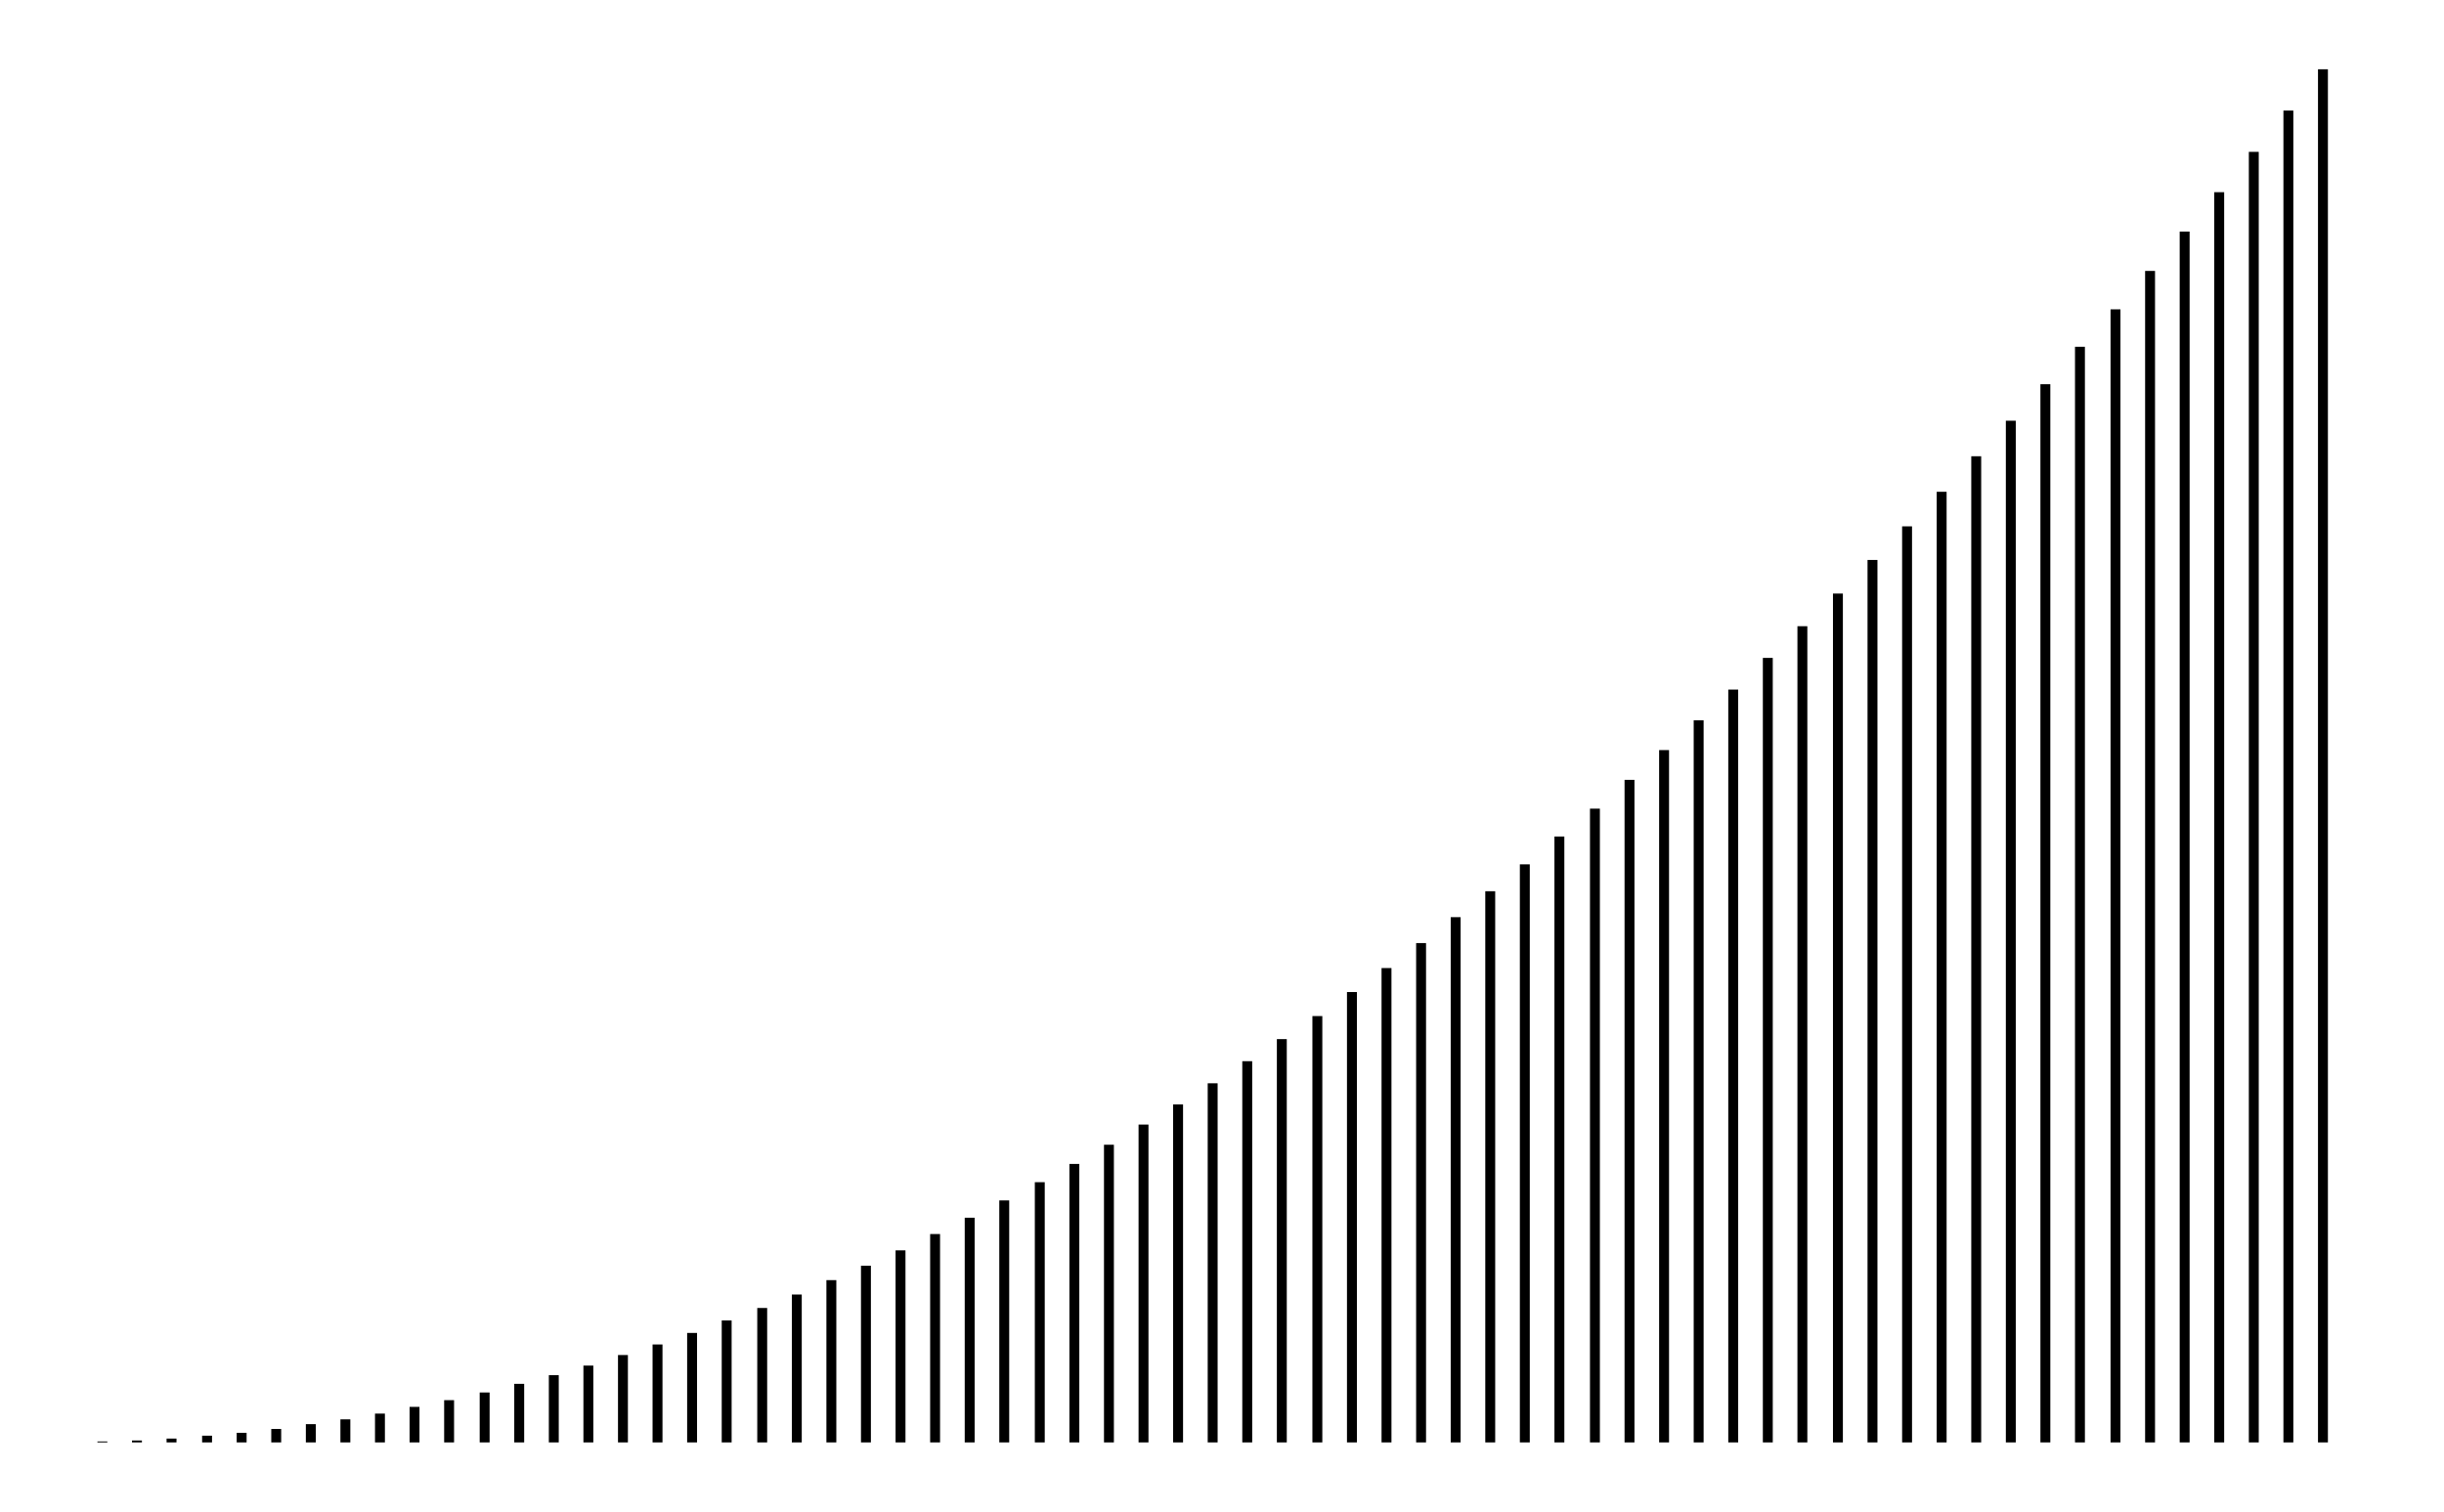
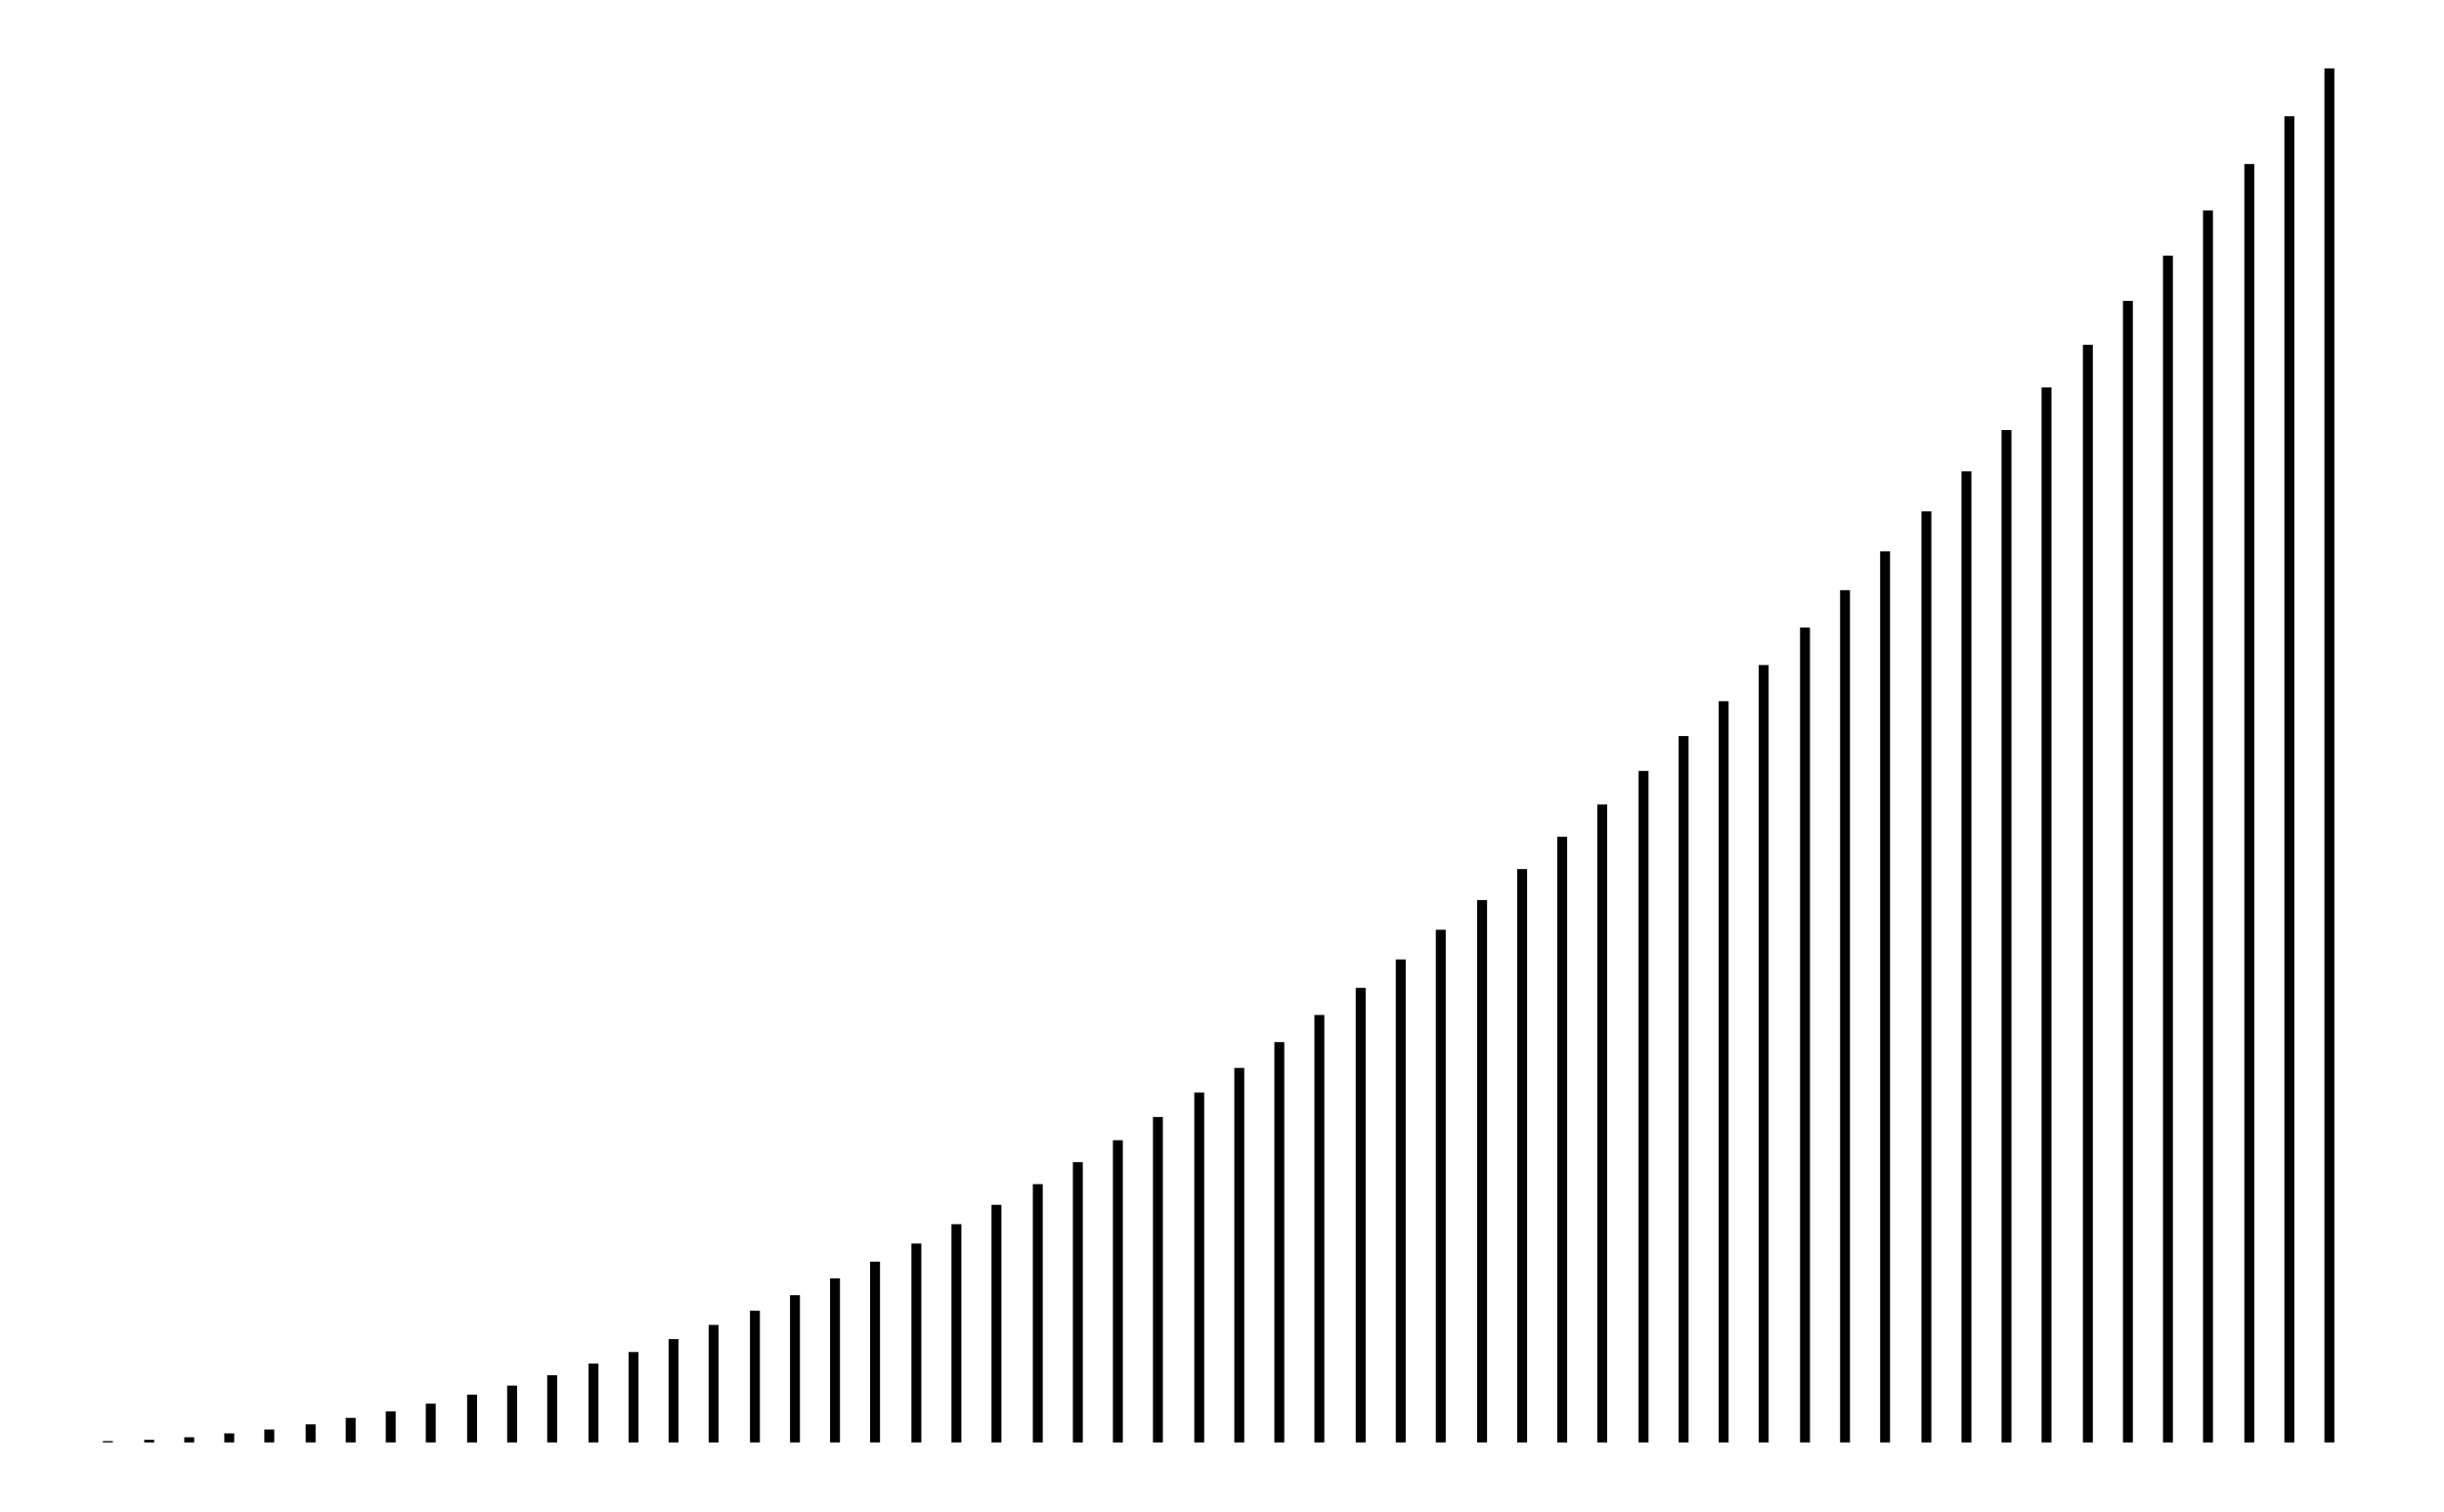
<svg xmlns="http://www.w3.org/2000/svg" width="161.7" height="100.0" viewBox="-2 -5 172 110">
-   <g fill="none" stroke="black" stroke-width="7.15%" transform="translate(0, 100) scale(0.0699, -0.0699)">
-     <line x1="36" y1="0" x2="36" y2="1" />
-     <line x1="72" y1="0" x2="72" y2="2" />
-     <line x1="108" y1="0" x2="108" y2="4" />
-     <line x1="145" y1="0" x2="145" y2="7" />
-     <line x1="181" y1="0" x2="181" y2="10" />
-     <line x1="217" y1="0" x2="217" y2="14" />
-     <line x1="253" y1="0" x2="253" y2="19" />
-     <line x1="289" y1="0" x2="289" y2="24" />
-     <line x1="325" y1="0" x2="325" y2="30" />
-     <line x1="361" y1="0" x2="361" y2="37" />
-     <line x1="397" y1="0" x2="397" y2="44" />
-     <line x1="434" y1="0" x2="434" y2="52" />
-     <line x1="470" y1="0" x2="470" y2="61" />
-     <line x1="506" y1="0" x2="506" y2="70" />
-     <line x1="542" y1="0" x2="542" y2="80" />
-     <line x1="578" y1="0" x2="578" y2="91" />
-     <line x1="614" y1="0" x2="614" y2="102" />
-     <line x1="650" y1="0" x2="650" y2="114" />
-     <line x1="686" y1="0" x2="686" y2="127" />
-     <line x1="723" y1="0" x2="723" y2="140" />
-     <line x1="759" y1="0" x2="759" y2="154" />
-     <line x1="795" y1="0" x2="795" y2="169" />
-     <line x1="831" y1="0" x2="831" y2="184" />
-     <line x1="867" y1="0" x2="867" y2="200" />
-     <line x1="903" y1="0" x2="903" y2="217" />
-     <line x1="939" y1="0" x2="939" y2="234" />
-     <line x1="975" y1="0" x2="975" y2="252" />
-     <line x1="1012" y1="0" x2="1012" y2="271" />
-     <line x1="1048" y1="0" x2="1048" y2="290" />
-     <line x1="1084" y1="0" x2="1084" y2="310" />
-     <line x1="1120" y1="0" x2="1120" y2="331" />
-     <line x1="1156" y1="0" x2="1156" y2="352" />
-     <line x1="1192" y1="0" x2="1192" y2="374" />
-     <line x1="1228" y1="0" x2="1228" y2="397" />
-     <line x1="1264" y1="0" x2="1264" y2="420" />
-     <line x1="1301" y1="0" x2="1301" y2="444" />
-     <line x1="1337" y1="0" x2="1337" y2="469" />
-     <line x1="1373" y1="0" x2="1373" y2="494" />
-     <line x1="1409" y1="0" x2="1409" y2="520" />
-     <line x1="1445" y1="0" x2="1445" y2="547" />
-     <line x1="1481" y1="0" x2="1481" y2="574" />
-     <line x1="1517" y1="0" x2="1517" y2="602" />
-     <line x1="1553" y1="0" x2="1553" y2="631" />
-     <line x1="1590" y1="0" x2="1590" y2="660" />
-     <line x1="1626" y1="0" x2="1626" y2="690" />
-     <line x1="1662" y1="0" x2="1662" y2="721" />
-     <line x1="1698" y1="0" x2="1698" y2="752" />
-     <line x1="1734" y1="0" x2="1734" y2="784" />
-     <line x1="1770" y1="0" x2="1770" y2="817" />
-     <line x1="1806" y1="0" x2="1806" y2="850" />
-     <line x1="1843" y1="0" x2="1843" y2="884" />
-     <line x1="1879" y1="0" x2="1879" y2="919" />
-     <line x1="1915" y1="0" x2="1915" y2="954" />
-     <line x1="1951" y1="0" x2="1951" y2="990" />
-     <line x1="1987" y1="0" x2="1987" y2="1027" />
-     <line x1="2023" y1="0" x2="2023" y2="1064" />
-     <line x1="2059" y1="0" x2="2059" y2="1102" />
-     <line x1="2095" y1="0" x2="2095" y2="1141" />
-     <line x1="2132" y1="0" x2="2132" y2="1180" />
-     <line x1="2168" y1="0" x2="2168" y2="1220" />
-     <line x1="2204" y1="0" x2="2204" y2="1261" />
-     <line x1="2240" y1="0" x2="2240" y2="1302" />
-     <line x1="2276" y1="0" x2="2276" y2="1344" />
-     <line x1="2312" y1="0" x2="2312" y2="1387" />
-     <line x1="2348" y1="0" x2="2348" y2="1430" />
+   <g fill="none" stroke="black" stroke-width="5.32%" transform="translate(0, 100) scale(0.094, -0.094)">
+     <line x1="31" y1="0" x2="31" y2="1" />
+     <line x1="63" y1="0" x2="63" y2="2" />
+     <line x1="94" y1="0" x2="94" y2="4" />
+     <line x1="125" y1="0" x2="125" y2="7" />
+     <line x1="156" y1="0" x2="156" y2="10" />
+     <line x1="188" y1="0" x2="188" y2="14" />
+     <line x1="219" y1="0" x2="219" y2="19" />
+     <line x1="250" y1="0" x2="250" y2="24" />
+     <line x1="281" y1="0" x2="281" y2="30" />
+     <line x1="313" y1="0" x2="313" y2="37" />
+     <line x1="344" y1="0" x2="344" y2="44" />
+     <line x1="375" y1="0" x2="375" y2="52" />
+     <line x1="407" y1="0" x2="407" y2="61" />
+     <line x1="438" y1="0" x2="438" y2="70" />
+     <line x1="469" y1="0" x2="469" y2="80" />
+     <line x1="500" y1="0" x2="500" y2="91" />
+     <line x1="532" y1="0" x2="532" y2="102" />
+     <line x1="563" y1="0" x2="563" y2="114" />
+     <line x1="594" y1="0" x2="594" y2="127" />
+     <line x1="625" y1="0" x2="625" y2="140" />
+     <line x1="657" y1="0" x2="657" y2="154" />
+     <line x1="688" y1="0" x2="688" y2="169" />
+     <line x1="719" y1="0" x2="719" y2="184" />
+     <line x1="751" y1="0" x2="751" y2="200" />
+     <line x1="782" y1="0" x2="782" y2="217" />
+     <line x1="813" y1="0" x2="813" y2="234" />
+     <line x1="844" y1="0" x2="844" y2="252" />
+     <line x1="876" y1="0" x2="876" y2="271" />
+     <line x1="907" y1="0" x2="907" y2="290" />
+     <line x1="938" y1="0" x2="938" y2="310" />
+     <line x1="969" y1="0" x2="969" y2="331" />
+     <line x1="1001" y1="0" x2="1001" y2="352" />
+     <line x1="1032" y1="0" x2="1032" y2="374" />
+     <line x1="1063" y1="0" x2="1063" y2="397" />
+     <line x1="1095" y1="0" x2="1095" y2="420" />
+     <line x1="1126" y1="0" x2="1126" y2="444" />
+     <line x1="1157" y1="0" x2="1157" y2="469" />
+     <line x1="1188" y1="0" x2="1188" y2="494" />
+     <line x1="1220" y1="0" x2="1220" y2="520" />
+     <line x1="1251" y1="0" x2="1251" y2="547" />
+     <line x1="1282" y1="0" x2="1282" y2="574" />
+     <line x1="1313" y1="0" x2="1313" y2="602" />
+     <line x1="1345" y1="0" x2="1345" y2="631" />
+     <line x1="1376" y1="0" x2="1376" y2="660" />
+     <line x1="1407" y1="0" x2="1407" y2="690" />
+     <line x1="1439" y1="0" x2="1439" y2="721" />
+     <line x1="1470" y1="0" x2="1470" y2="752" />
+     <line x1="1501" y1="0" x2="1501" y2="784" />
+     <line x1="1532" y1="0" x2="1532" y2="817" />
+     <line x1="1564" y1="0" x2="1564" y2="850" />
+     <line x1="1595" y1="0" x2="1595" y2="884" />
+     <line x1="1626" y1="0" x2="1626" y2="919" />
+     <line x1="1657" y1="0" x2="1657" y2="954" />
+     <line x1="1689" y1="0" x2="1689" y2="990" />
+     <line x1="1720" y1="0" x2="1720" y2="1027" />
+     <line x1="1751" y1="0" x2="1751" y2="1064" />
  </g>
</svg>
